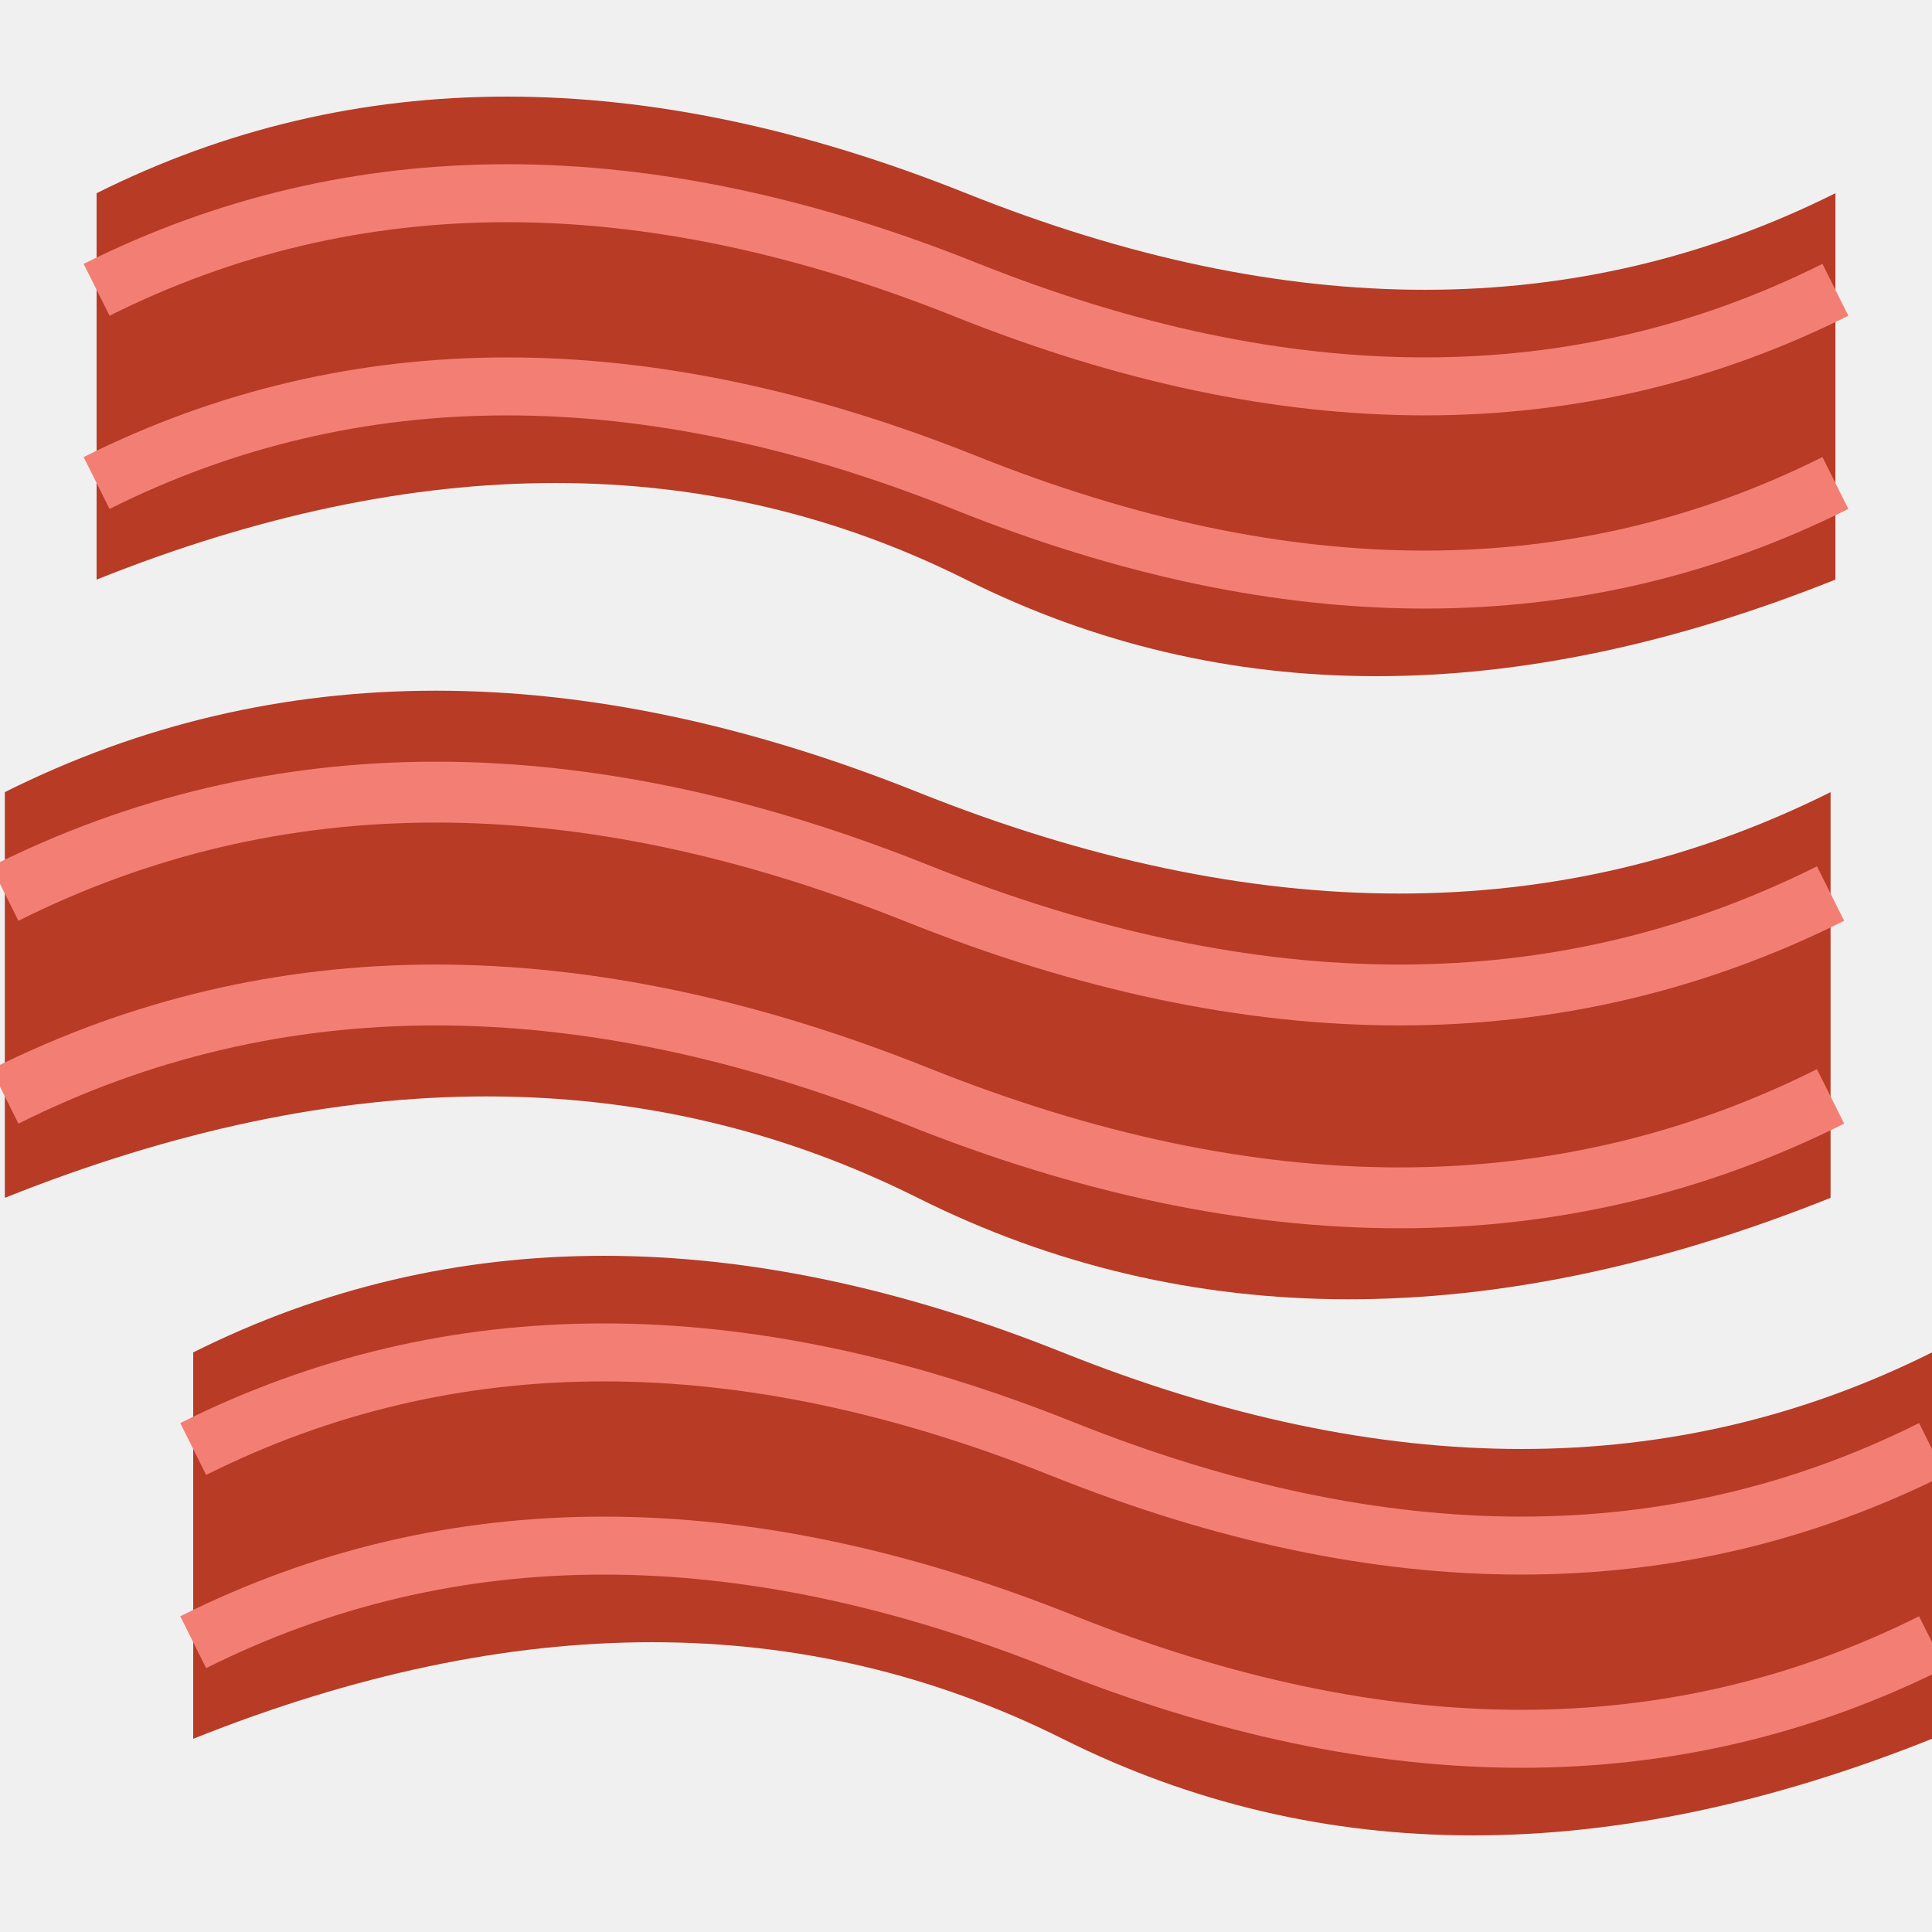
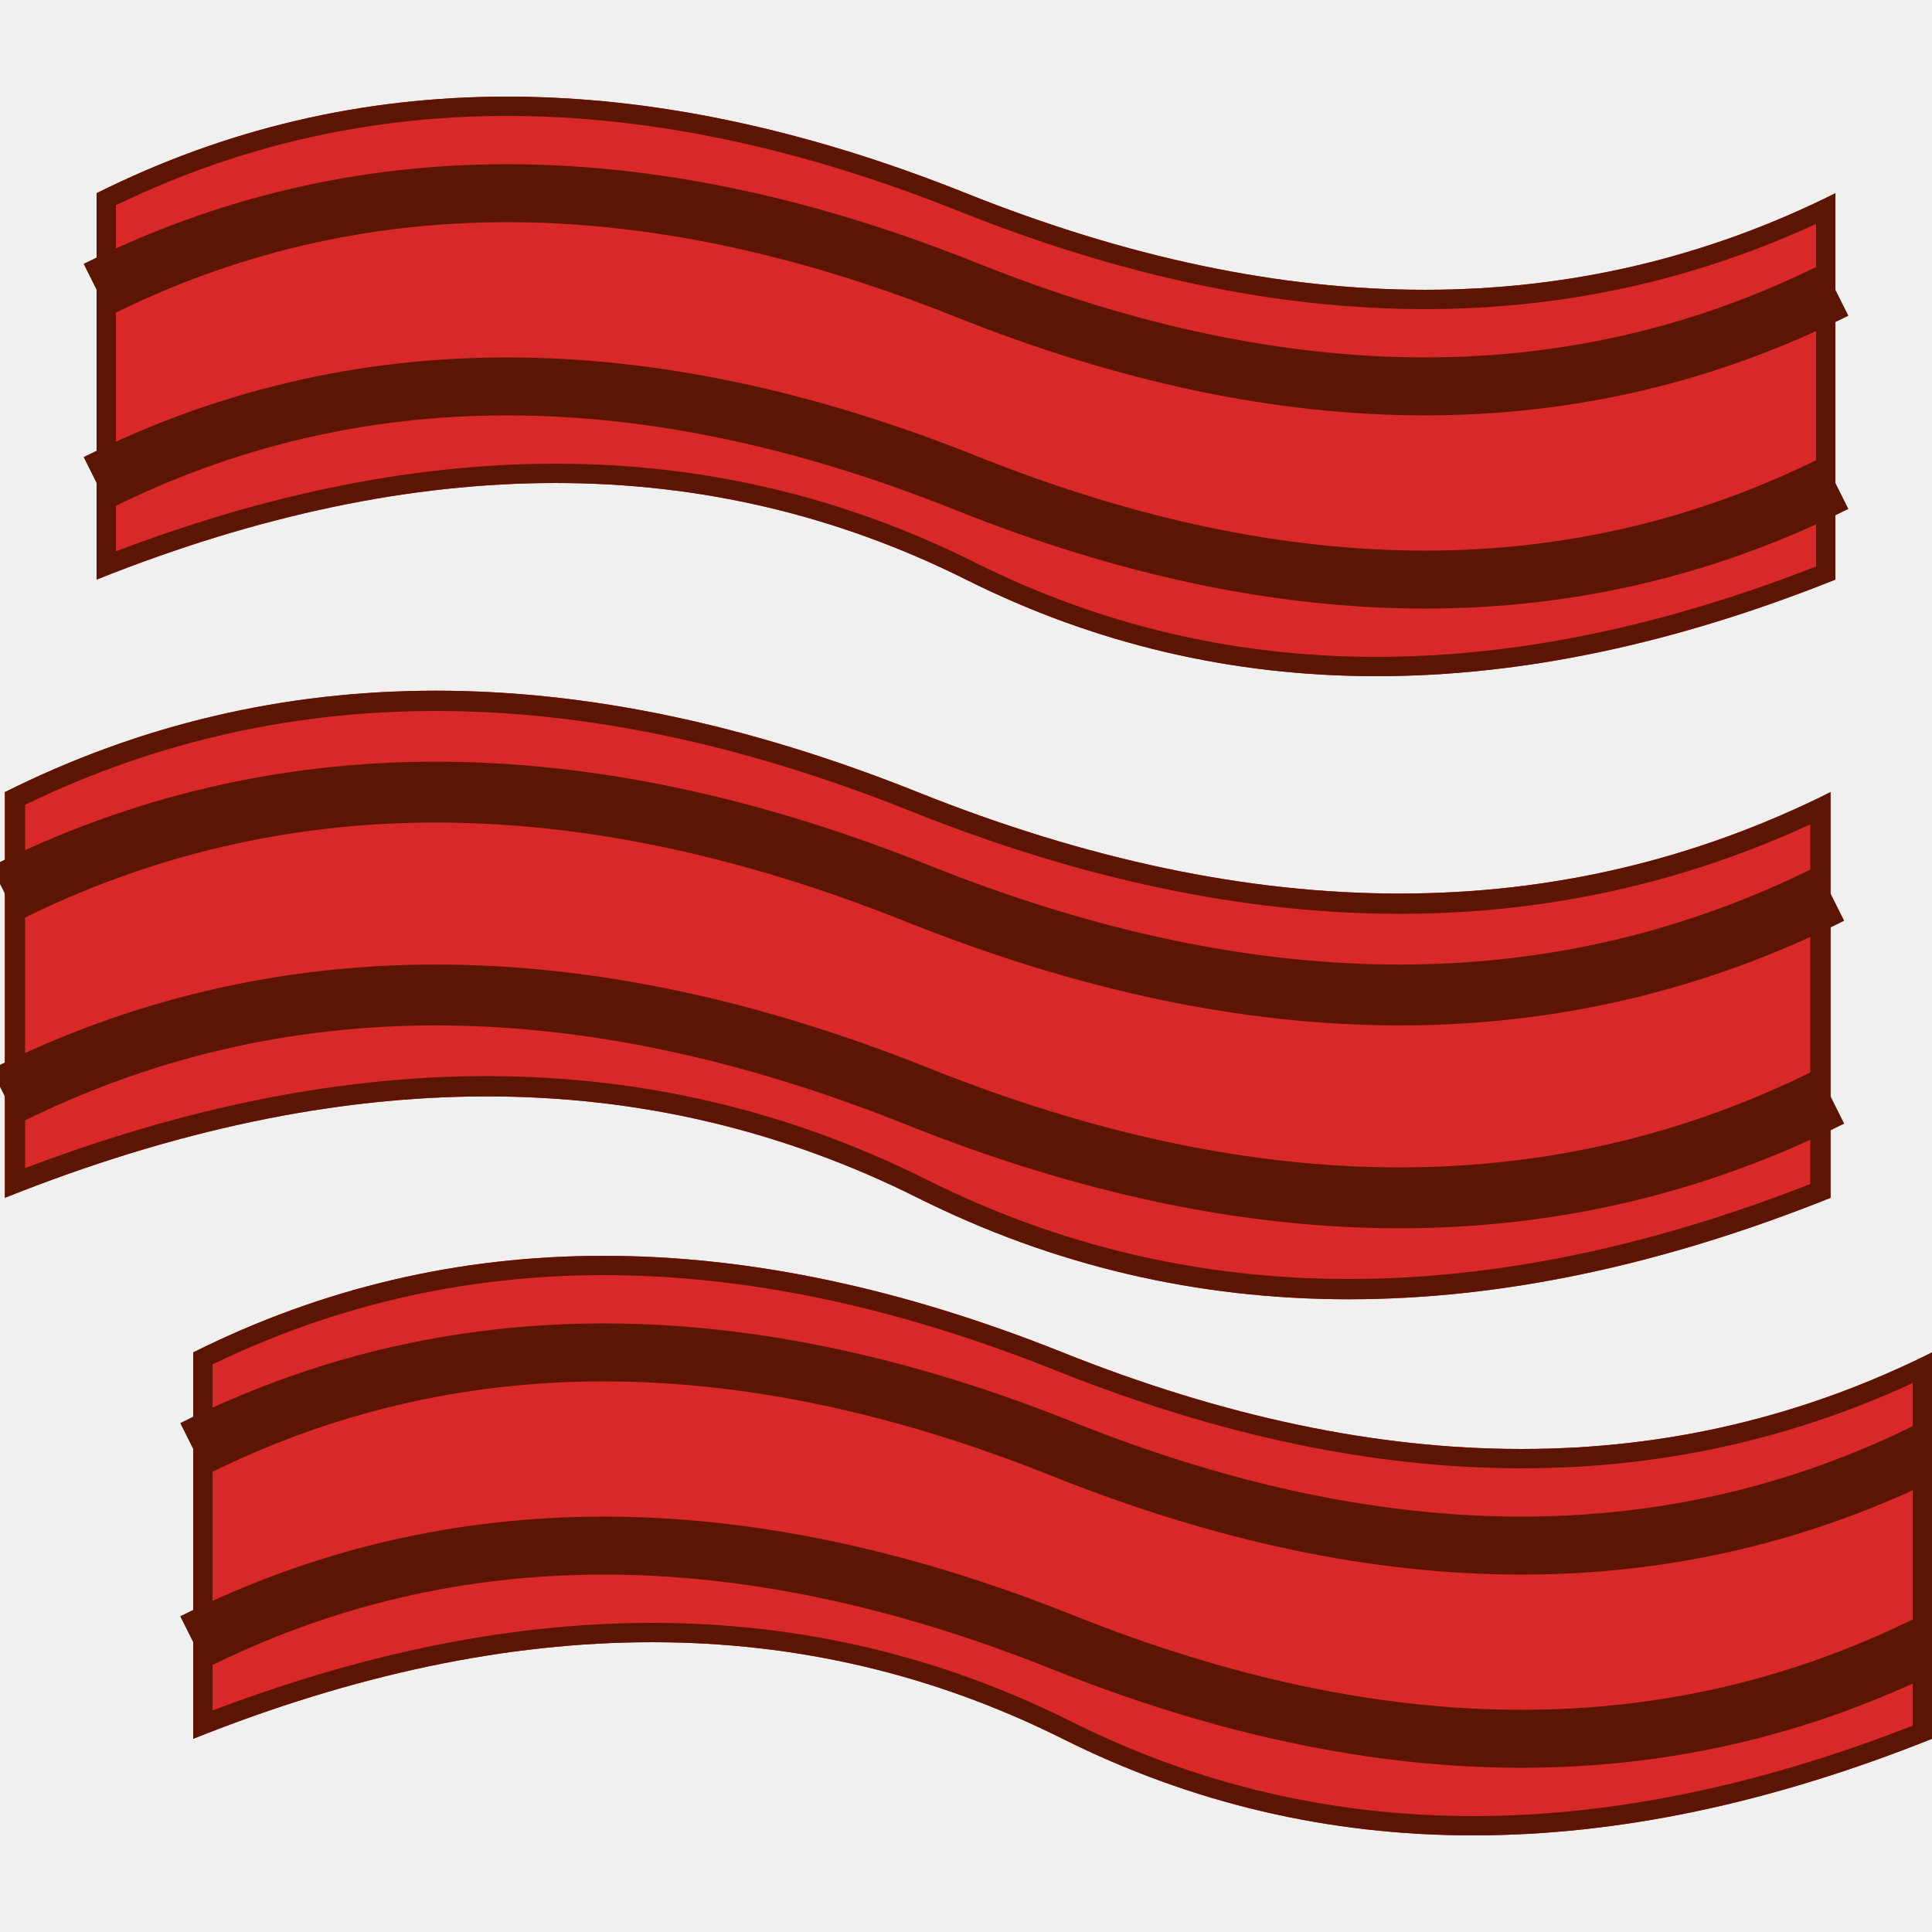
- <svg xmlns="http://www.w3.org/2000/svg" width="50" height="50" viewBox="0 0 50 50" fill="none">
+ <svg xmlns="http://www.w3.org/2000/svg" xmlns:xlink="http://www.w3.org/1999/xlink" width="50" height="50" viewBox="0 0 50 50" fill="none">
  <g clip-path="url(#clip0_509_1031)">
-     <path d="M2.5 5C9.167 1.667 16.667 1.667 25 5C33.333 8.333 40.833 8.333 47.5 5V15C39.167 18.333 31.667 18.333 25 15C18.333 11.667 10.833 11.667 2.5 15V5Z" fill="#B83B26" />
-     <path d="M2.5 7.5C9.167 4.167 16.667 4.167 25 7.5C33.333 10.833 40.833 10.833 47.5 7.5" stroke-width="1.5" stroke="#F37F74" />
-     <path d="M2.5 12.5C9.167 9.167 16.667 9.167 25 12.5C33.333 15.833 40.833 15.833 47.5 12.5" stroke-width="1.5" stroke="#F37F74" />
-     <path d="M0.125 20.5C7.125 17 15 17 23.75 20.5C32.5 24 40.375 24 47.375 20.5V31C38.625 34.5 30.75 34.5 23.75 31C16.75 27.5 8.875 27.5 0.125 31V20.5Z" fill="#B83B26" />
-     <path d="M0.125 23.125C7.125 19.625 15 19.625 23.75 23.125C32.5 26.625 40.375 26.625 47.375 23.125" stroke-width="1.575" stroke="#F37F74" />
-     <path d="M0.125 28.375C7.125 24.875 15 24.875 23.75 28.375C32.5 31.875 40.375 31.875 47.375 28.375" stroke-width="1.575" stroke="#F37F74" />
-     <path d="M5 35C11.667 31.667 19.167 31.667 27.5 35C35.833 38.333 43.333 38.333 50 35V45C41.667 48.333 34.167 48.333 27.5 45C20.833 41.667 13.333 41.667 5 45V35Z" fill="#B83B26" />
-     <path d="M5 37.5C11.667 34.167 19.167 34.167 27.5 37.5C35.833 40.833 43.333 40.833 50 37.5" stroke-width="1.5" stroke="#F37F74" />
-     <path d="M5 42.5C11.667 39.167 19.167 39.167 27.5 42.5C35.833 45.833 43.333 45.833 50 42.5" stroke-width="1.5" stroke="#F37F74" />
+     <use xlink:href="#stroke0_509_1031" fill="#D82828" />
+     <mask id="stroke1_509_1031" fill="white">
+       <use xlink:href="#stroke0_509_1031" />
+     </mask>
+     <path d="M2.5 5C9.167 1.667 16.667 1.667 25 5C33.333 8.333 40.833 8.333 47.5 5V15C39.167 18.333 31.667 18.333 25 15C18.333 11.667 10.833 11.667 2.5 15V5Z" stroke="#5C1502" mask="url(#stroke1_509_1031)" />
+     <path d="M2.5 7.5C9.167 4.167 16.667 4.167 25 7.5C33.333 10.833 40.833 10.833 47.5 7.5" stroke-width="1.5" stroke="#5C1502" />
+     <path d="M2.5 12.5C9.167 9.167 16.667 9.167 25 12.5C33.333 15.833 40.833 15.833 47.5 12.5" stroke-width="1.5" stroke="#5C1502" />
+     <path d="M0.125 20.5C7.125 17 15 17 23.75 20.5C32.5 24 40.375 24 47.375 20.5V31C38.625 34.5 30.75 34.5 23.75 31C16.75 27.5 8.875 27.5 0.125 31V20.5Z" fill="#D82828" />
+     <mask id="stroke2_509_1031" fill="white">
+       <path d="M0.125 20.5C7.125 17 15 17 23.75 20.5C32.5 24 40.375 24 47.375 20.5V31C38.625 34.5 30.75 34.5 23.75 31C16.75 27.5 8.875 27.5 0.125 31V20.5Z" />
+     </mask>
+     <path d="M0.125 20.5C7.125 17 15 17 23.75 20.5C32.5 24 40.375 24 47.375 20.5V31C38.625 34.5 30.75 34.5 23.75 31C16.75 27.5 8.875 27.5 0.125 31V20.5Z" stroke-width="1.05" stroke="#5C1502" mask="url(#stroke2_509_1031)" />
+     <path d="M0.125 23.125C7.125 19.625 15 19.625 23.75 23.125C32.5 26.625 40.375 26.625 47.375 23.125" stroke-width="1.575" stroke="#5C1502" />
+     <path d="M0.125 28.375C7.125 24.875 15 24.875 23.75 28.375C32.5 31.875 40.375 31.875 47.375 28.375" stroke-width="1.575" stroke="#5C1502" />
+     <use xlink:href="#stroke3_509_1031" fill="#D82828" />
+     <mask id="stroke4_509_1031" fill="white">
+       <use xlink:href="#stroke3_509_1031" />
+     </mask>
+     <path d="M5 35C11.667 31.667 19.167 31.667 27.5 35C35.833 38.333 43.333 38.333 50 35V45C41.667 48.333 34.167 48.333 27.5 45C20.833 41.667 13.333 41.667 5 45V35Z" stroke="#5C1502" mask="url(#stroke4_509_1031)" />
+     <path d="M5 37.5C11.667 34.167 19.167 34.167 27.5 37.5C35.833 40.833 43.333 40.833 50 37.5" stroke-width="1.5" stroke="#5C1502" />
+     <path d="M5 42.5C11.667 39.167 19.167 39.167 27.5 42.5C35.833 45.833 43.333 45.833 50 42.5" stroke-width="1.5" stroke="#5C1502" />
  </g>
  <defs>
    <clipPath id="clip0_509_1031">
      <rect width="50" height="50" fill="white" />
    </clipPath>
+     <path id="stroke0_509_1031" d="M2.5 5C9.167 1.667 16.667 1.667 25 5C33.333 8.333 40.833 8.333 47.5 5V15C39.167 18.333 31.667 18.333 25 15C18.333 11.667 10.833 11.667 2.5 15V5Z" />
+     <path id="stroke3_509_1031" d="M5 35C11.667 31.667 19.167 31.667 27.5 35C35.833 38.333 43.333 38.333 50 35V45C41.667 48.333 34.167 48.333 27.5 45C20.833 41.667 13.333 41.667 5 45V35Z" />
  </defs>
</svg>
